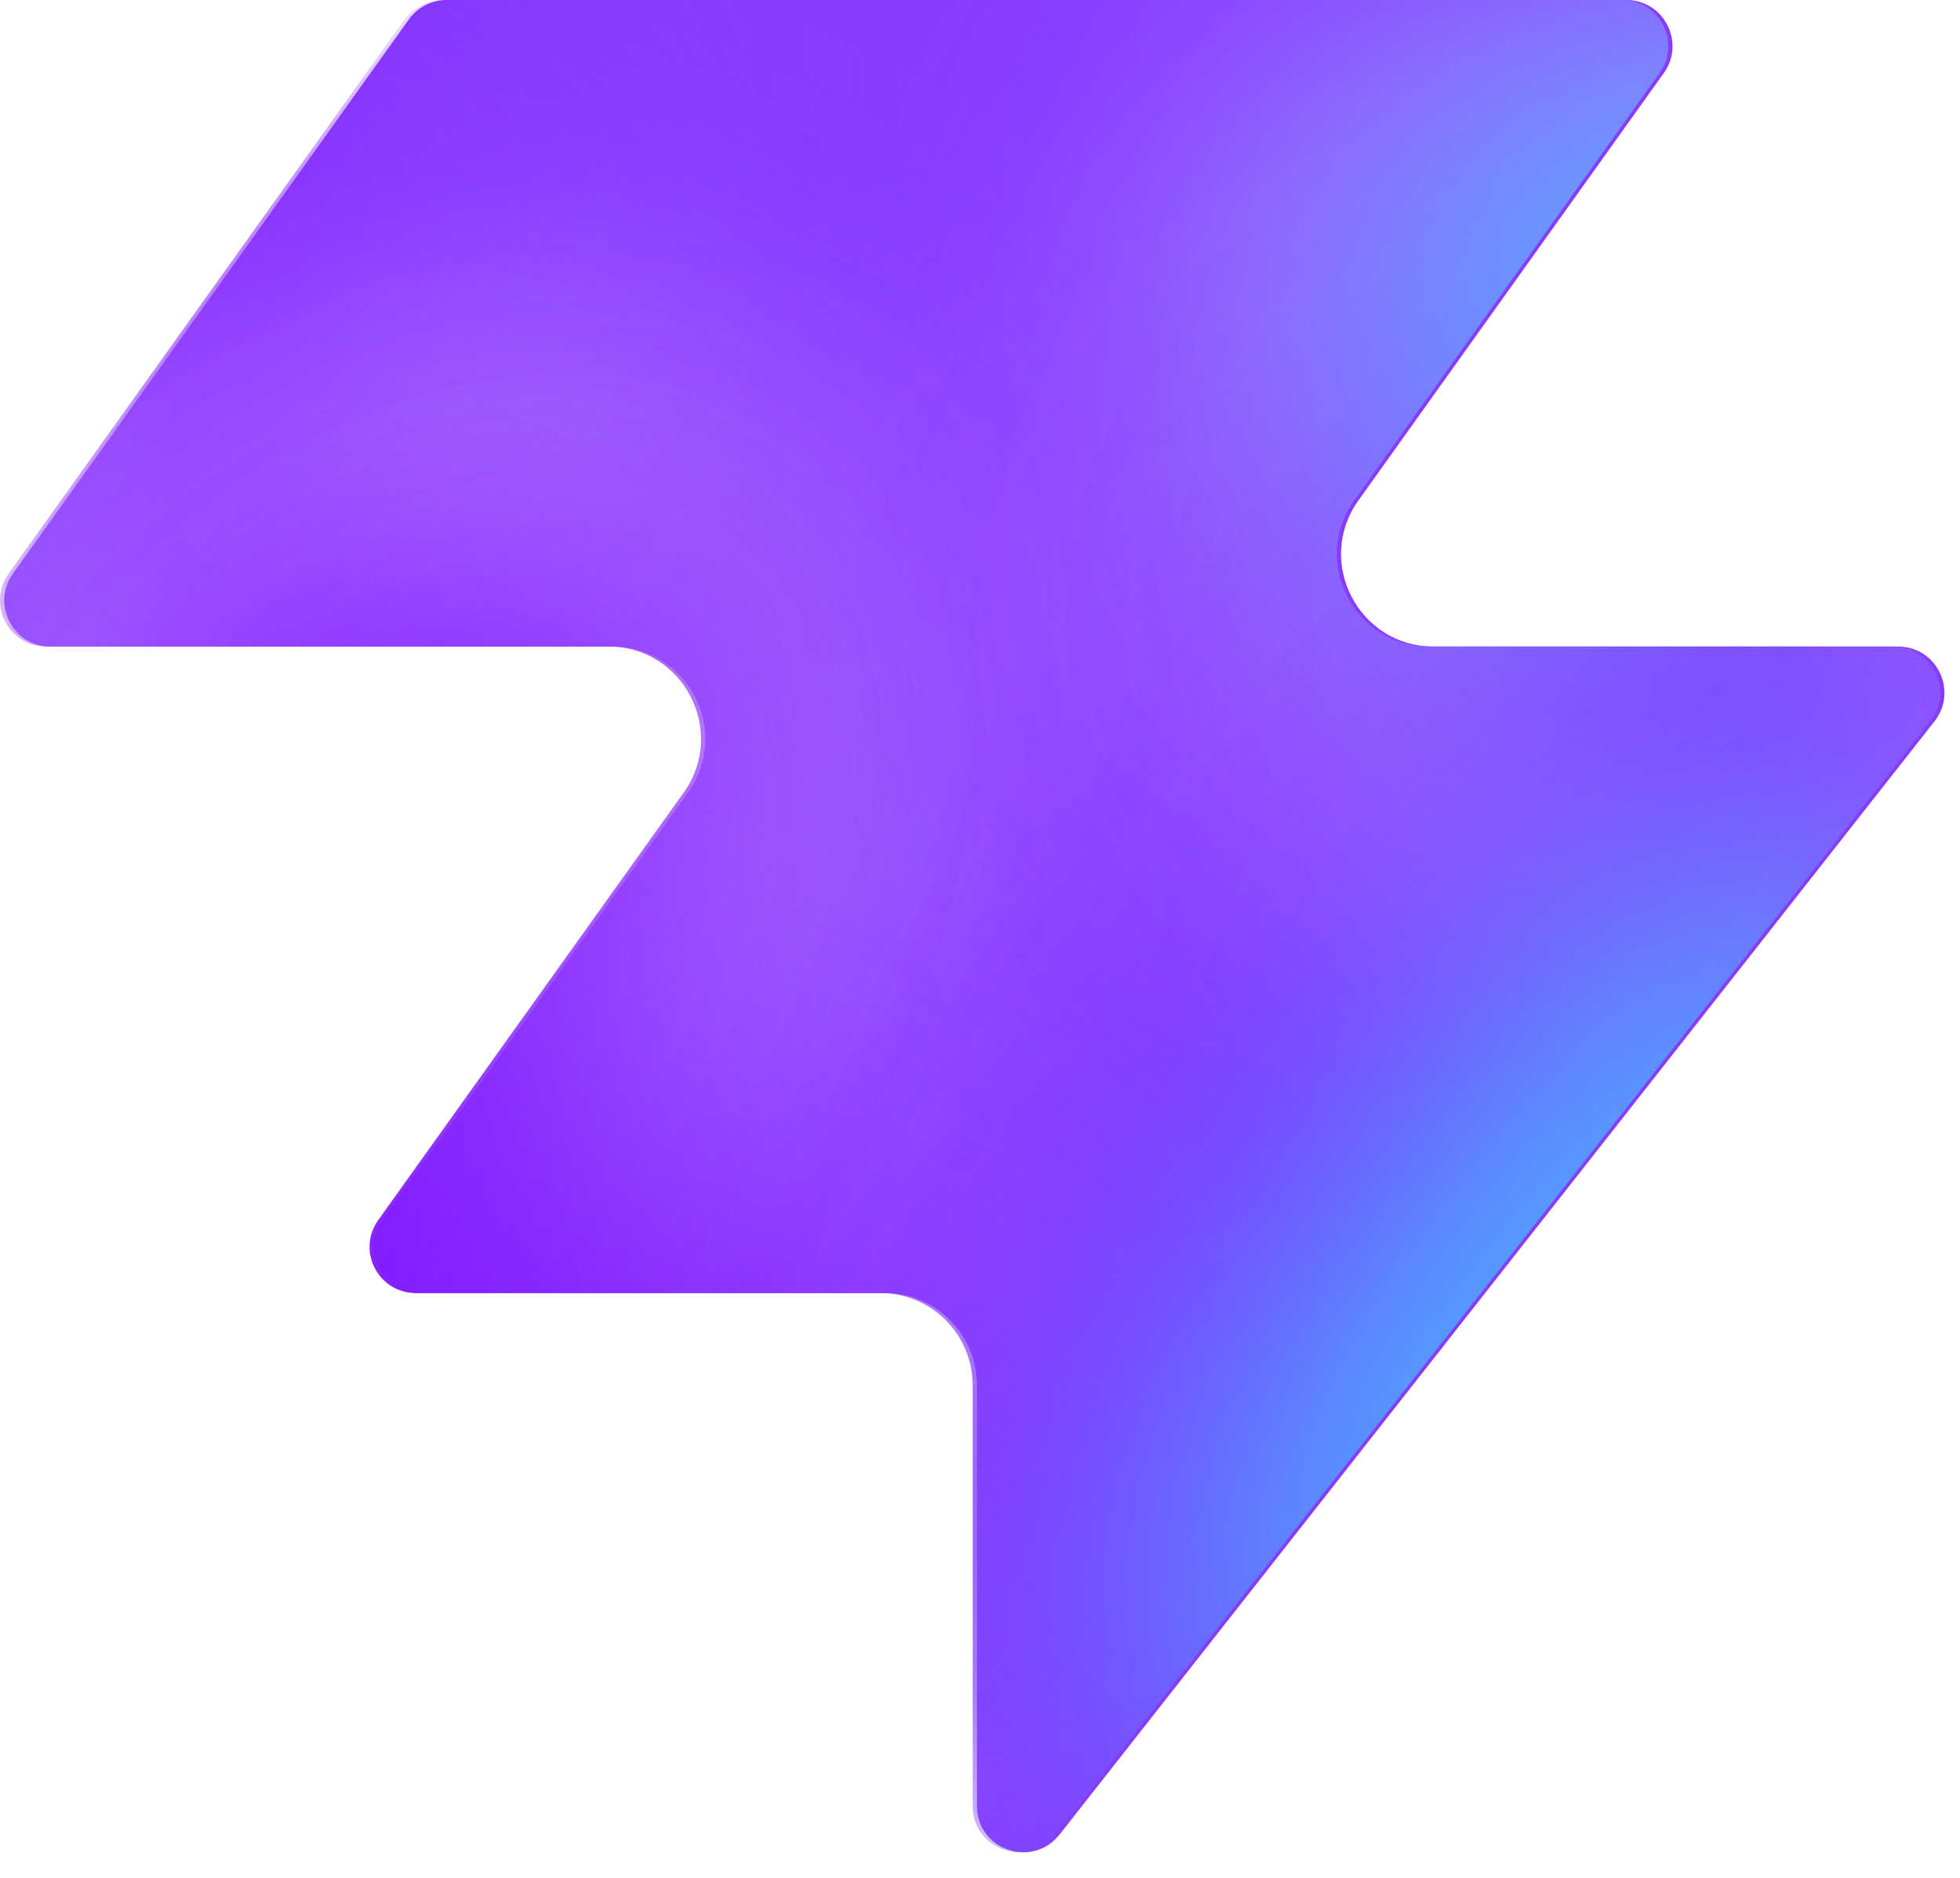
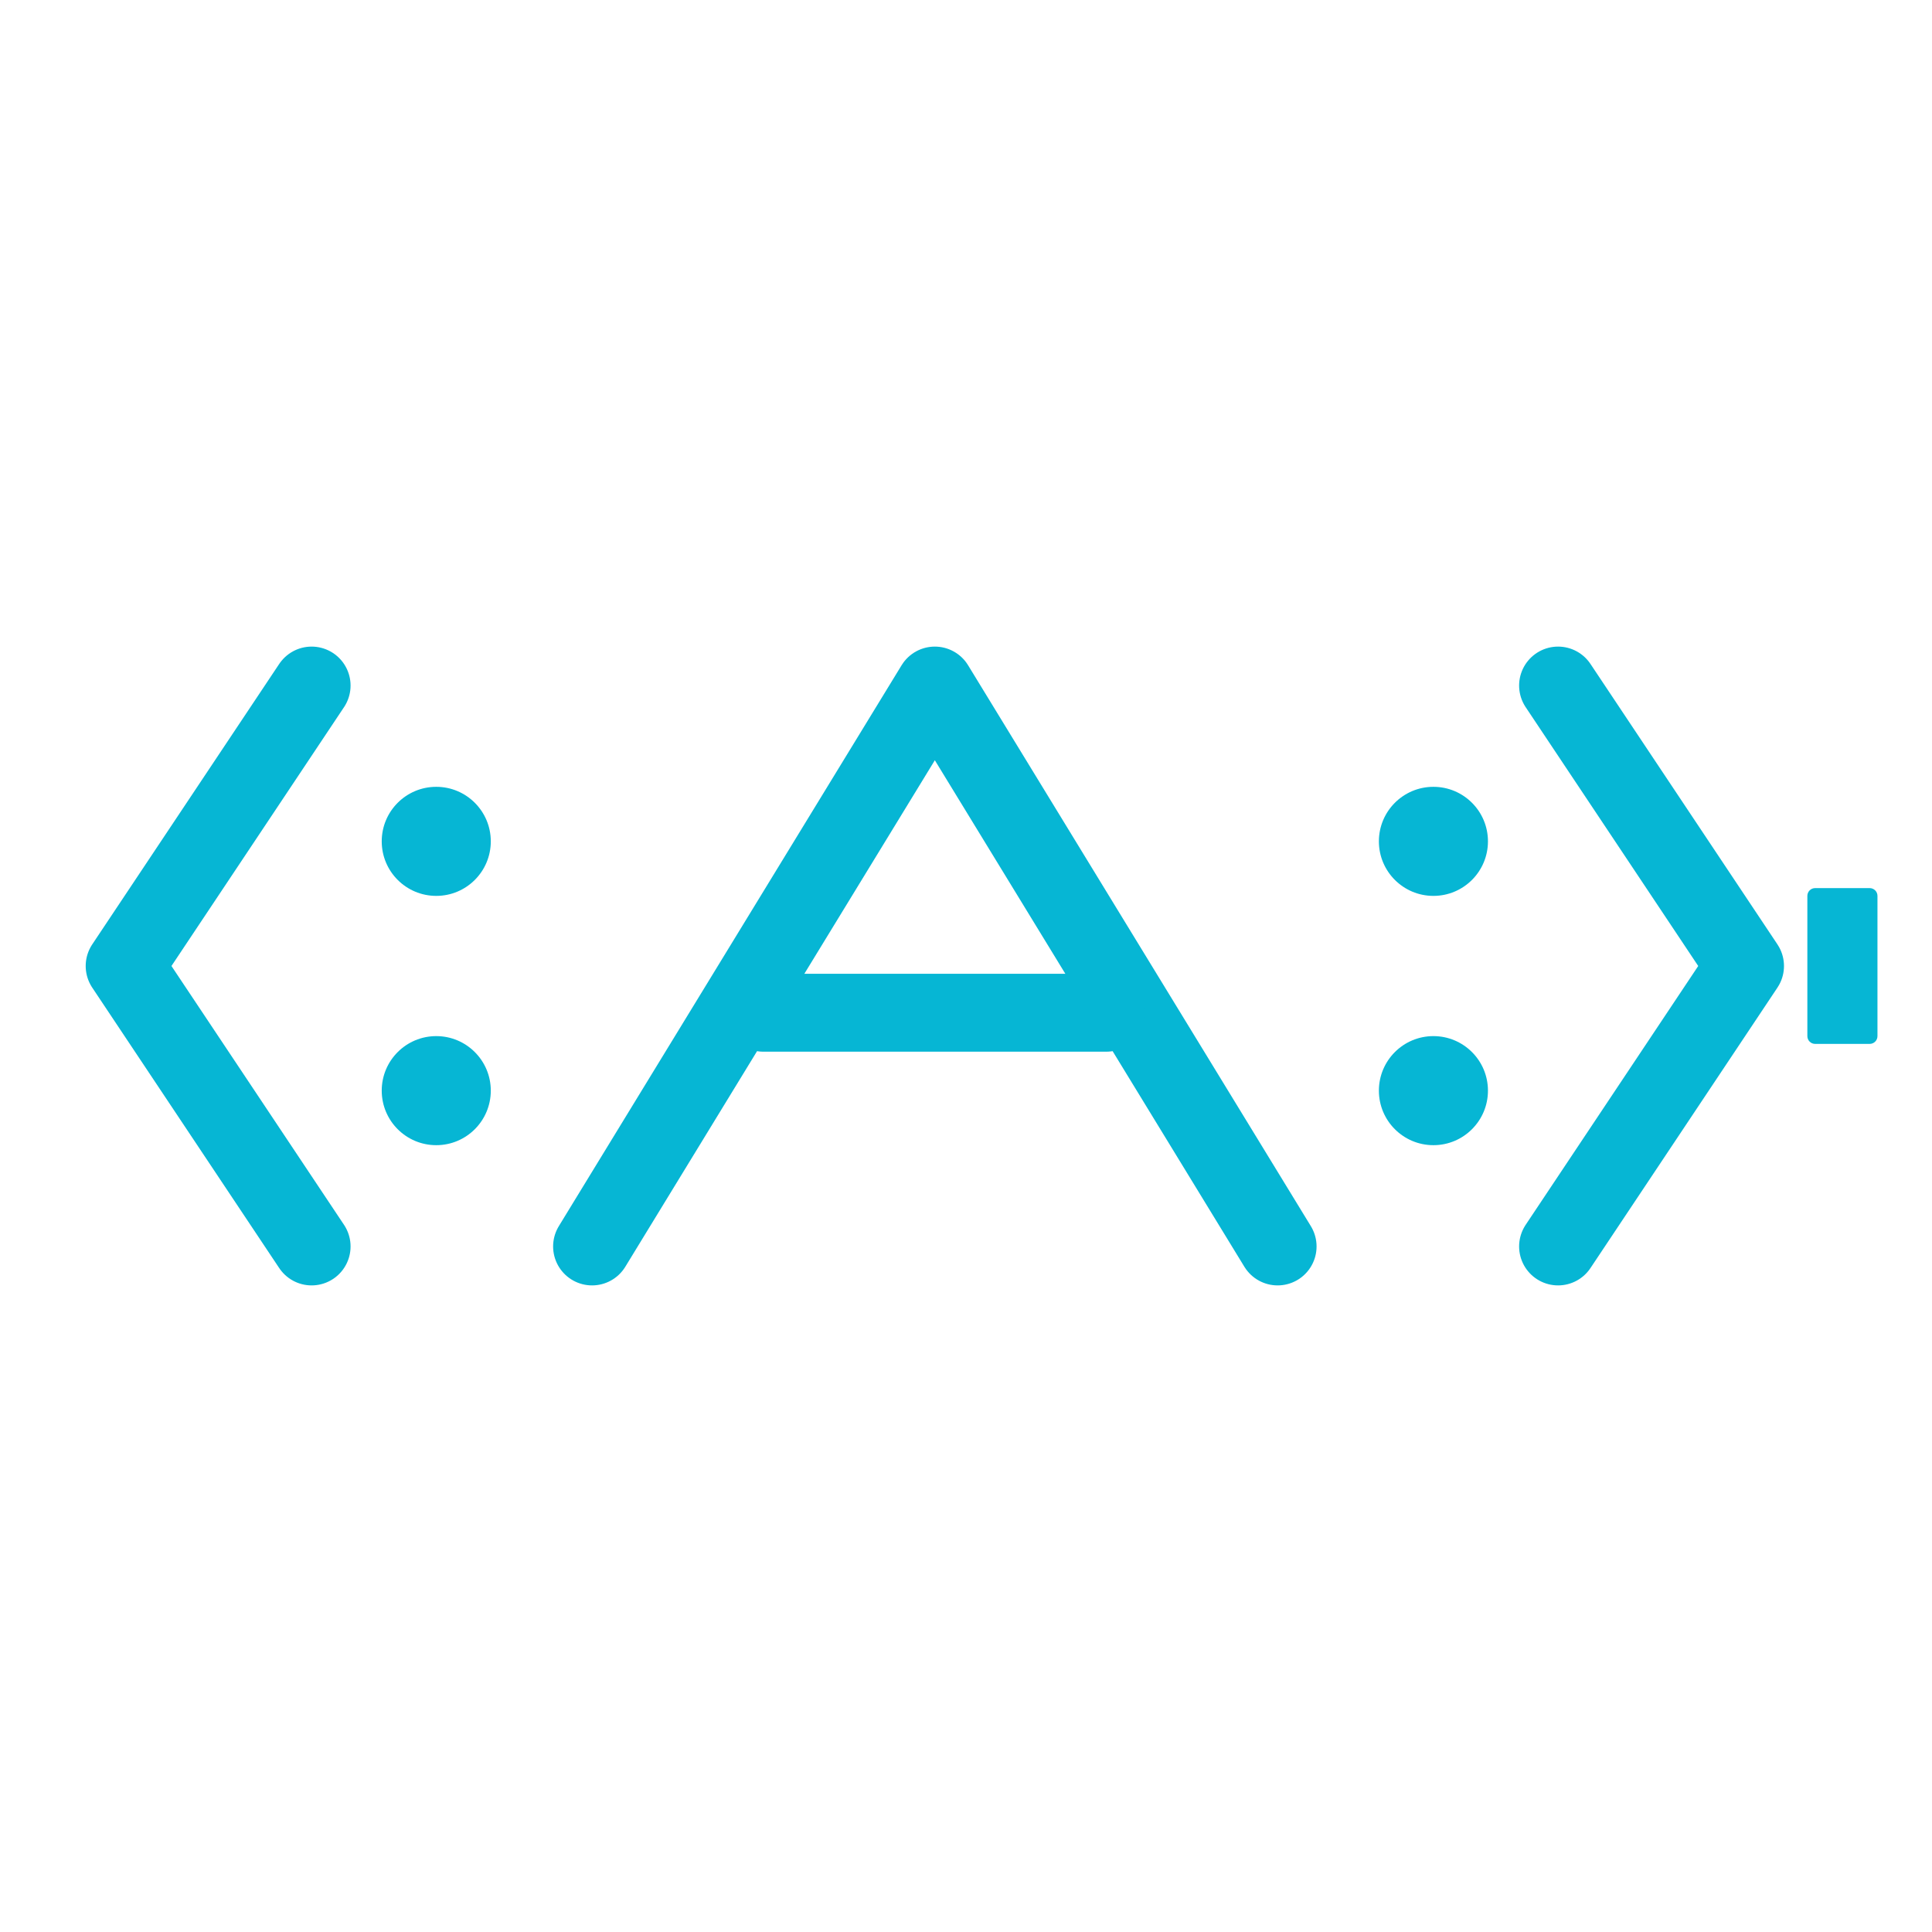
- <svg xmlns="http://www.w3.org/2000/svg" width="48" height="46" fill="none" viewBox="0 0 48 46">
-   <path fill="#863bff" d="M25.946 44.938c-.664.845-2.021.375-2.021-.698V33.937a2.26 2.26 0 0 0-2.262-2.262H10.287c-.92 0-1.456-1.04-.92-1.788l7.48-10.471c1.07-1.497 0-3.578-1.842-3.578H1.237c-.92 0-1.456-1.04-.92-1.788L10.013.474c.214-.297.556-.474.92-.474h28.894c.92 0 1.456 1.04.92 1.788l-7.48 10.471c-1.07 1.498 0 3.579 1.842 3.579h11.377c.943 0 1.473 1.088.89 1.83L25.947 44.94z" style="fill:#863bff;fill:color(display-p3 .525 .23 1);fill-opacity:1" />
-   <mask id="a" width="48" height="46" x="0" y="0" maskUnits="userSpaceOnUse" style="mask-type:alpha">
-     <path fill="#000" d="M25.842 44.938c-.664.844-2.021.375-2.021-.698V33.937a2.26 2.26 0 0 0-2.262-2.262H10.183c-.92 0-1.456-1.04-.92-1.788l7.48-10.471c1.07-1.498 0-3.579-1.842-3.579H1.133c-.92 0-1.456-1.04-.92-1.787L9.91.473c.214-.297.556-.474.92-.474h28.894c.92 0 1.456 1.04.92 1.788l-7.48 10.471c-1.07 1.498 0 3.578 1.842 3.578h11.377c.943 0 1.473 1.088.89 1.832L25.843 44.94z" style="fill:#000;fill-opacity:1" />
-   </mask>
-   <g mask="url(#a)">
-     <g filter="url(#b)">
-       <ellipse cx="5.508" cy="14.704" fill="#ede6ff" rx="5.508" ry="14.704" style="fill:#ede6ff;fill:color(display-p3 .927 .903 1);fill-opacity:1" transform="matrix(.00324 1 1 -.00324 -4.47 31.516)" />
-     </g>
-     <g filter="url(#c)">
-       <ellipse cx="10.399" cy="29.851" fill="#ede6ff" rx="10.399" ry="29.851" style="fill:#ede6ff;fill:color(display-p3 .927 .903 1);fill-opacity:1" transform="matrix(.00324 1 1 -.00324 -39.328 7.883)" />
-     </g>
-     <g filter="url(#d)">
-       <ellipse cx="5.508" cy="30.487" fill="#7e14ff" rx="5.508" ry="30.487" style="fill:#7e14ff;fill:color(display-p3 .492 .077 1);fill-opacity:1" transform="rotate(89.814 -25.913 -14.639)scale(1 -1)" />
-     </g>
-     <g filter="url(#e)">
-       <ellipse cx="5.508" cy="30.599" fill="#7e14ff" rx="5.508" ry="30.599" style="fill:#7e14ff;fill:color(display-p3 .492 .077 1);fill-opacity:1" transform="rotate(89.814 -32.644 -3.334)scale(1 -1)" />
-     </g>
-     <g filter="url(#f)">
-       <ellipse cx="5.508" cy="30.599" fill="#7e14ff" rx="5.508" ry="30.599" style="fill:#7e14ff;fill:color(display-p3 .492 .077 1);fill-opacity:1" transform="matrix(.00324 1 1 -.00324 -34.34 30.47)" />
-     </g>
-     <g filter="url(#g)">
-       <ellipse cx="14.072" cy="22.078" fill="#ede6ff" rx="14.072" ry="22.078" style="fill:#ede6ff;fill:color(display-p3 .927 .903 1);fill-opacity:1" transform="rotate(93.35 24.506 48.493)scale(-1 1)" />
-     </g>
-     <g filter="url(#h)">
-       <ellipse cx="3.47" cy="21.501" fill="#7e14ff" rx="3.47" ry="21.501" style="fill:#7e14ff;fill:color(display-p3 .492 .077 1);fill-opacity:1" transform="rotate(89.009 28.708 47.59)scale(-1 1)" />
-     </g>
-     <g filter="url(#i)">
-       <ellipse cx="3.47" cy="21.501" fill="#7e14ff" rx="3.47" ry="21.501" style="fill:#7e14ff;fill:color(display-p3 .492 .077 1);fill-opacity:1" transform="rotate(89.009 28.708 47.59)scale(-1 1)" />
-     </g>
-     <g filter="url(#j)">
-       <ellipse cx=".387" cy="8.972" fill="#7e14ff" rx="4.407" ry="29.108" style="fill:#7e14ff;fill:color(display-p3 .492 .077 1);fill-opacity:1" transform="rotate(39.51 .387 8.972)" />
-     </g>
-     <g filter="url(#k)">
-       <ellipse cx="47.523" cy="-6.092" fill="#7e14ff" rx="4.407" ry="29.108" style="fill:#7e14ff;fill:color(display-p3 .492 .077 1);fill-opacity:1" transform="rotate(37.892 47.523 -6.092)" />
-     </g>
-     <g filter="url(#l)">
-       <ellipse cx="41.412" cy="6.333" fill="#47bfff" rx="5.971" ry="9.665" style="fill:#47bfff;fill:color(display-p3 .28 .748 1);fill-opacity:1" transform="rotate(37.892 41.412 6.333)" />
-     </g>
-     <g filter="url(#m)">
-       <ellipse cx="-1.879" cy="38.332" fill="#7e14ff" rx="4.407" ry="29.108" style="fill:#7e14ff;fill:color(display-p3 .492 .077 1);fill-opacity:1" transform="rotate(37.892 -1.88 38.332)" />
-     </g>
-     <g filter="url(#n)">
-       <ellipse cx="-1.879" cy="38.332" fill="#7e14ff" rx="4.407" ry="29.108" style="fill:#7e14ff;fill:color(display-p3 .492 .077 1);fill-opacity:1" transform="rotate(37.892 -1.88 38.332)" />
-     </g>
-     <g filter="url(#o)">
-       <ellipse cx="35.651" cy="29.907" fill="#7e14ff" rx="4.407" ry="29.108" style="fill:#7e14ff;fill:color(display-p3 .492 .077 1);fill-opacity:1" transform="rotate(37.892 35.651 29.907)" />
-     </g>
-     <g filter="url(#p)">
-       <ellipse cx="38.418" cy="32.4" fill="#47bfff" rx="5.971" ry="15.297" style="fill:#47bfff;fill:color(display-p3 .28 .748 1);fill-opacity:1" transform="rotate(37.892 38.418 32.4)" />
-     </g>
-   </g>
-   <defs>
-     <filter id="b" width="60.045" height="41.654" x="-19.77" y="16.149" color-interpolation-filters="sRGB" filterUnits="userSpaceOnUse">
-       <feFlood flood-opacity="0" result="BackgroundImageFix" />
-       <feBlend in="SourceGraphic" in2="BackgroundImageFix" result="shape" />
-       <feGaussianBlur result="effect1_foregroundBlur_2002_17158" stdDeviation="7.659" />
-     </filter>
-     <filter id="c" width="90.34" height="51.437" x="-54.613" y="-7.533" color-interpolation-filters="sRGB" filterUnits="userSpaceOnUse">
-       <feFlood flood-opacity="0" result="BackgroundImageFix" />
-       <feBlend in="SourceGraphic" in2="BackgroundImageFix" result="shape" />
-       <feGaussianBlur result="effect1_foregroundBlur_2002_17158" stdDeviation="7.659" />
-     </filter>
-     <filter id="d" width="79.355" height="29.4" x="-49.64" y="2.03" color-interpolation-filters="sRGB" filterUnits="userSpaceOnUse">
-       <feFlood flood-opacity="0" result="BackgroundImageFix" />
-       <feBlend in="SourceGraphic" in2="BackgroundImageFix" result="shape" />
-       <feGaussianBlur result="effect1_foregroundBlur_2002_17158" stdDeviation="4.596" />
-     </filter>
-     <filter id="e" width="79.579" height="29.4" x="-45.045" y="20.029" color-interpolation-filters="sRGB" filterUnits="userSpaceOnUse">
-       <feFlood flood-opacity="0" result="BackgroundImageFix" />
-       <feBlend in="SourceGraphic" in2="BackgroundImageFix" result="shape" />
-       <feGaussianBlur result="effect1_foregroundBlur_2002_17158" stdDeviation="4.596" />
-     </filter>
-     <filter id="f" width="79.579" height="29.4" x="-43.513" y="21.178" color-interpolation-filters="sRGB" filterUnits="userSpaceOnUse">
-       <feFlood flood-opacity="0" result="BackgroundImageFix" />
-       <feBlend in="SourceGraphic" in2="BackgroundImageFix" result="shape" />
-       <feGaussianBlur result="effect1_foregroundBlur_2002_17158" stdDeviation="4.596" />
-     </filter>
-     <filter id="g" width="74.749" height="58.852" x="15.756" y="-17.901" color-interpolation-filters="sRGB" filterUnits="userSpaceOnUse">
-       <feFlood flood-opacity="0" result="BackgroundImageFix" />
-       <feBlend in="SourceGraphic" in2="BackgroundImageFix" result="shape" />
-       <feGaussianBlur result="effect1_foregroundBlur_2002_17158" stdDeviation="7.659" />
-     </filter>
-     <filter id="h" width="61.377" height="25.362" x="23.548" y="2.284" color-interpolation-filters="sRGB" filterUnits="userSpaceOnUse">
-       <feFlood flood-opacity="0" result="BackgroundImageFix" />
-       <feBlend in="SourceGraphic" in2="BackgroundImageFix" result="shape" />
-       <feGaussianBlur result="effect1_foregroundBlur_2002_17158" stdDeviation="4.596" />
-     </filter>
-     <filter id="i" width="61.377" height="25.362" x="23.548" y="2.284" color-interpolation-filters="sRGB" filterUnits="userSpaceOnUse">
-       <feFlood flood-opacity="0" result="BackgroundImageFix" />
-       <feBlend in="SourceGraphic" in2="BackgroundImageFix" result="shape" />
-       <feGaussianBlur result="effect1_foregroundBlur_2002_17158" stdDeviation="4.596" />
-     </filter>
-     <filter id="j" width="56.045" height="63.649" x="-27.636" y="-22.853" color-interpolation-filters="sRGB" filterUnits="userSpaceOnUse">
-       <feFlood flood-opacity="0" result="BackgroundImageFix" />
-       <feBlend in="SourceGraphic" in2="BackgroundImageFix" result="shape" />
-       <feGaussianBlur result="effect1_foregroundBlur_2002_17158" stdDeviation="4.596" />
-     </filter>
-     <filter id="k" width="54.814" height="64.646" x="20.116" y="-38.415" color-interpolation-filters="sRGB" filterUnits="userSpaceOnUse">
-       <feFlood flood-opacity="0" result="BackgroundImageFix" />
-       <feBlend in="SourceGraphic" in2="BackgroundImageFix" result="shape" />
-       <feGaussianBlur result="effect1_foregroundBlur_2002_17158" stdDeviation="4.596" />
-     </filter>
-     <filter id="l" width="33.541" height="35.313" x="24.641" y="-11.323" color-interpolation-filters="sRGB" filterUnits="userSpaceOnUse">
-       <feFlood flood-opacity="0" result="BackgroundImageFix" />
-       <feBlend in="SourceGraphic" in2="BackgroundImageFix" result="shape" />
-       <feGaussianBlur result="effect1_foregroundBlur_2002_17158" stdDeviation="4.596" />
-     </filter>
-     <filter id="m" width="54.814" height="64.646" x="-29.286" y="6.009" color-interpolation-filters="sRGB" filterUnits="userSpaceOnUse">
-       <feFlood flood-opacity="0" result="BackgroundImageFix" />
-       <feBlend in="SourceGraphic" in2="BackgroundImageFix" result="shape" />
-       <feGaussianBlur result="effect1_foregroundBlur_2002_17158" stdDeviation="4.596" />
-     </filter>
-     <filter id="n" width="54.814" height="64.646" x="-29.286" y="6.009" color-interpolation-filters="sRGB" filterUnits="userSpaceOnUse">
-       <feFlood flood-opacity="0" result="BackgroundImageFix" />
-       <feBlend in="SourceGraphic" in2="BackgroundImageFix" result="shape" />
-       <feGaussianBlur result="effect1_foregroundBlur_2002_17158" stdDeviation="4.596" />
-     </filter>
-     <filter id="o" width="54.814" height="64.646" x="8.244" y="-2.416" color-interpolation-filters="sRGB" filterUnits="userSpaceOnUse">
-       <feFlood flood-opacity="0" result="BackgroundImageFix" />
-       <feBlend in="SourceGraphic" in2="BackgroundImageFix" result="shape" />
-       <feGaussianBlur result="effect1_foregroundBlur_2002_17158" stdDeviation="4.596" />
-     </filter>
-     <filter id="p" width="39.409" height="43.623" x="18.713" y="10.588" color-interpolation-filters="sRGB" filterUnits="userSpaceOnUse">
-       <feFlood flood-opacity="0" result="BackgroundImageFix" />
-       <feBlend in="SourceGraphic" in2="BackgroundImageFix" result="shape" />
-       <feGaussianBlur result="effect1_foregroundBlur_2002_17158" stdDeviation="4.596" />
-     </filter>
-   </defs>
+ <svg xmlns="http://www.w3.org/2000/svg" viewBox="0 0 124 124" fill="none">
+   {/* Left bracket */}
+   <path d="M20 44 L8 62 L20 80" stroke="#06B6D4" stroke-width="5" stroke-linecap="round" stroke-linejoin="round" />
+   {/* Left colon */}
+   <circle cx="28" cy="54" r="3.5" fill="#06B6D4" />
+   <circle cx="28" cy="70" r="3.5" fill="#06B6D4" />
+ 
+   {/* Central A */}
+   <path d="M38 80 L60 44 L82 80" stroke="#06B6D4" stroke-width="5" stroke-linecap="round" stroke-linejoin="round" />
+   <path d="M49 65 L71 65" stroke="#06B6D4" stroke-width="5" stroke-linecap="round" stroke-linejoin="round" />
+ 
+   {/* Right colon */}
+   <circle cx="92" cy="54" r="3.5" fill="#06B6D4" />
+   <circle cx="92" cy="70" r="3.5" fill="#06B6D4" />
+ 
+   {/* Right bracket */}
+   <path d="M100 44 L112 62 L100 80" stroke="#06B6D4" stroke-width="5" stroke-linecap="round" stroke-linejoin="round" />
+ 
+   {/* Cursor block */}
+   <rect x="116" y="57" width="4.5" height="10" rx="0.5" fill="#06B6D4" />
</svg>
